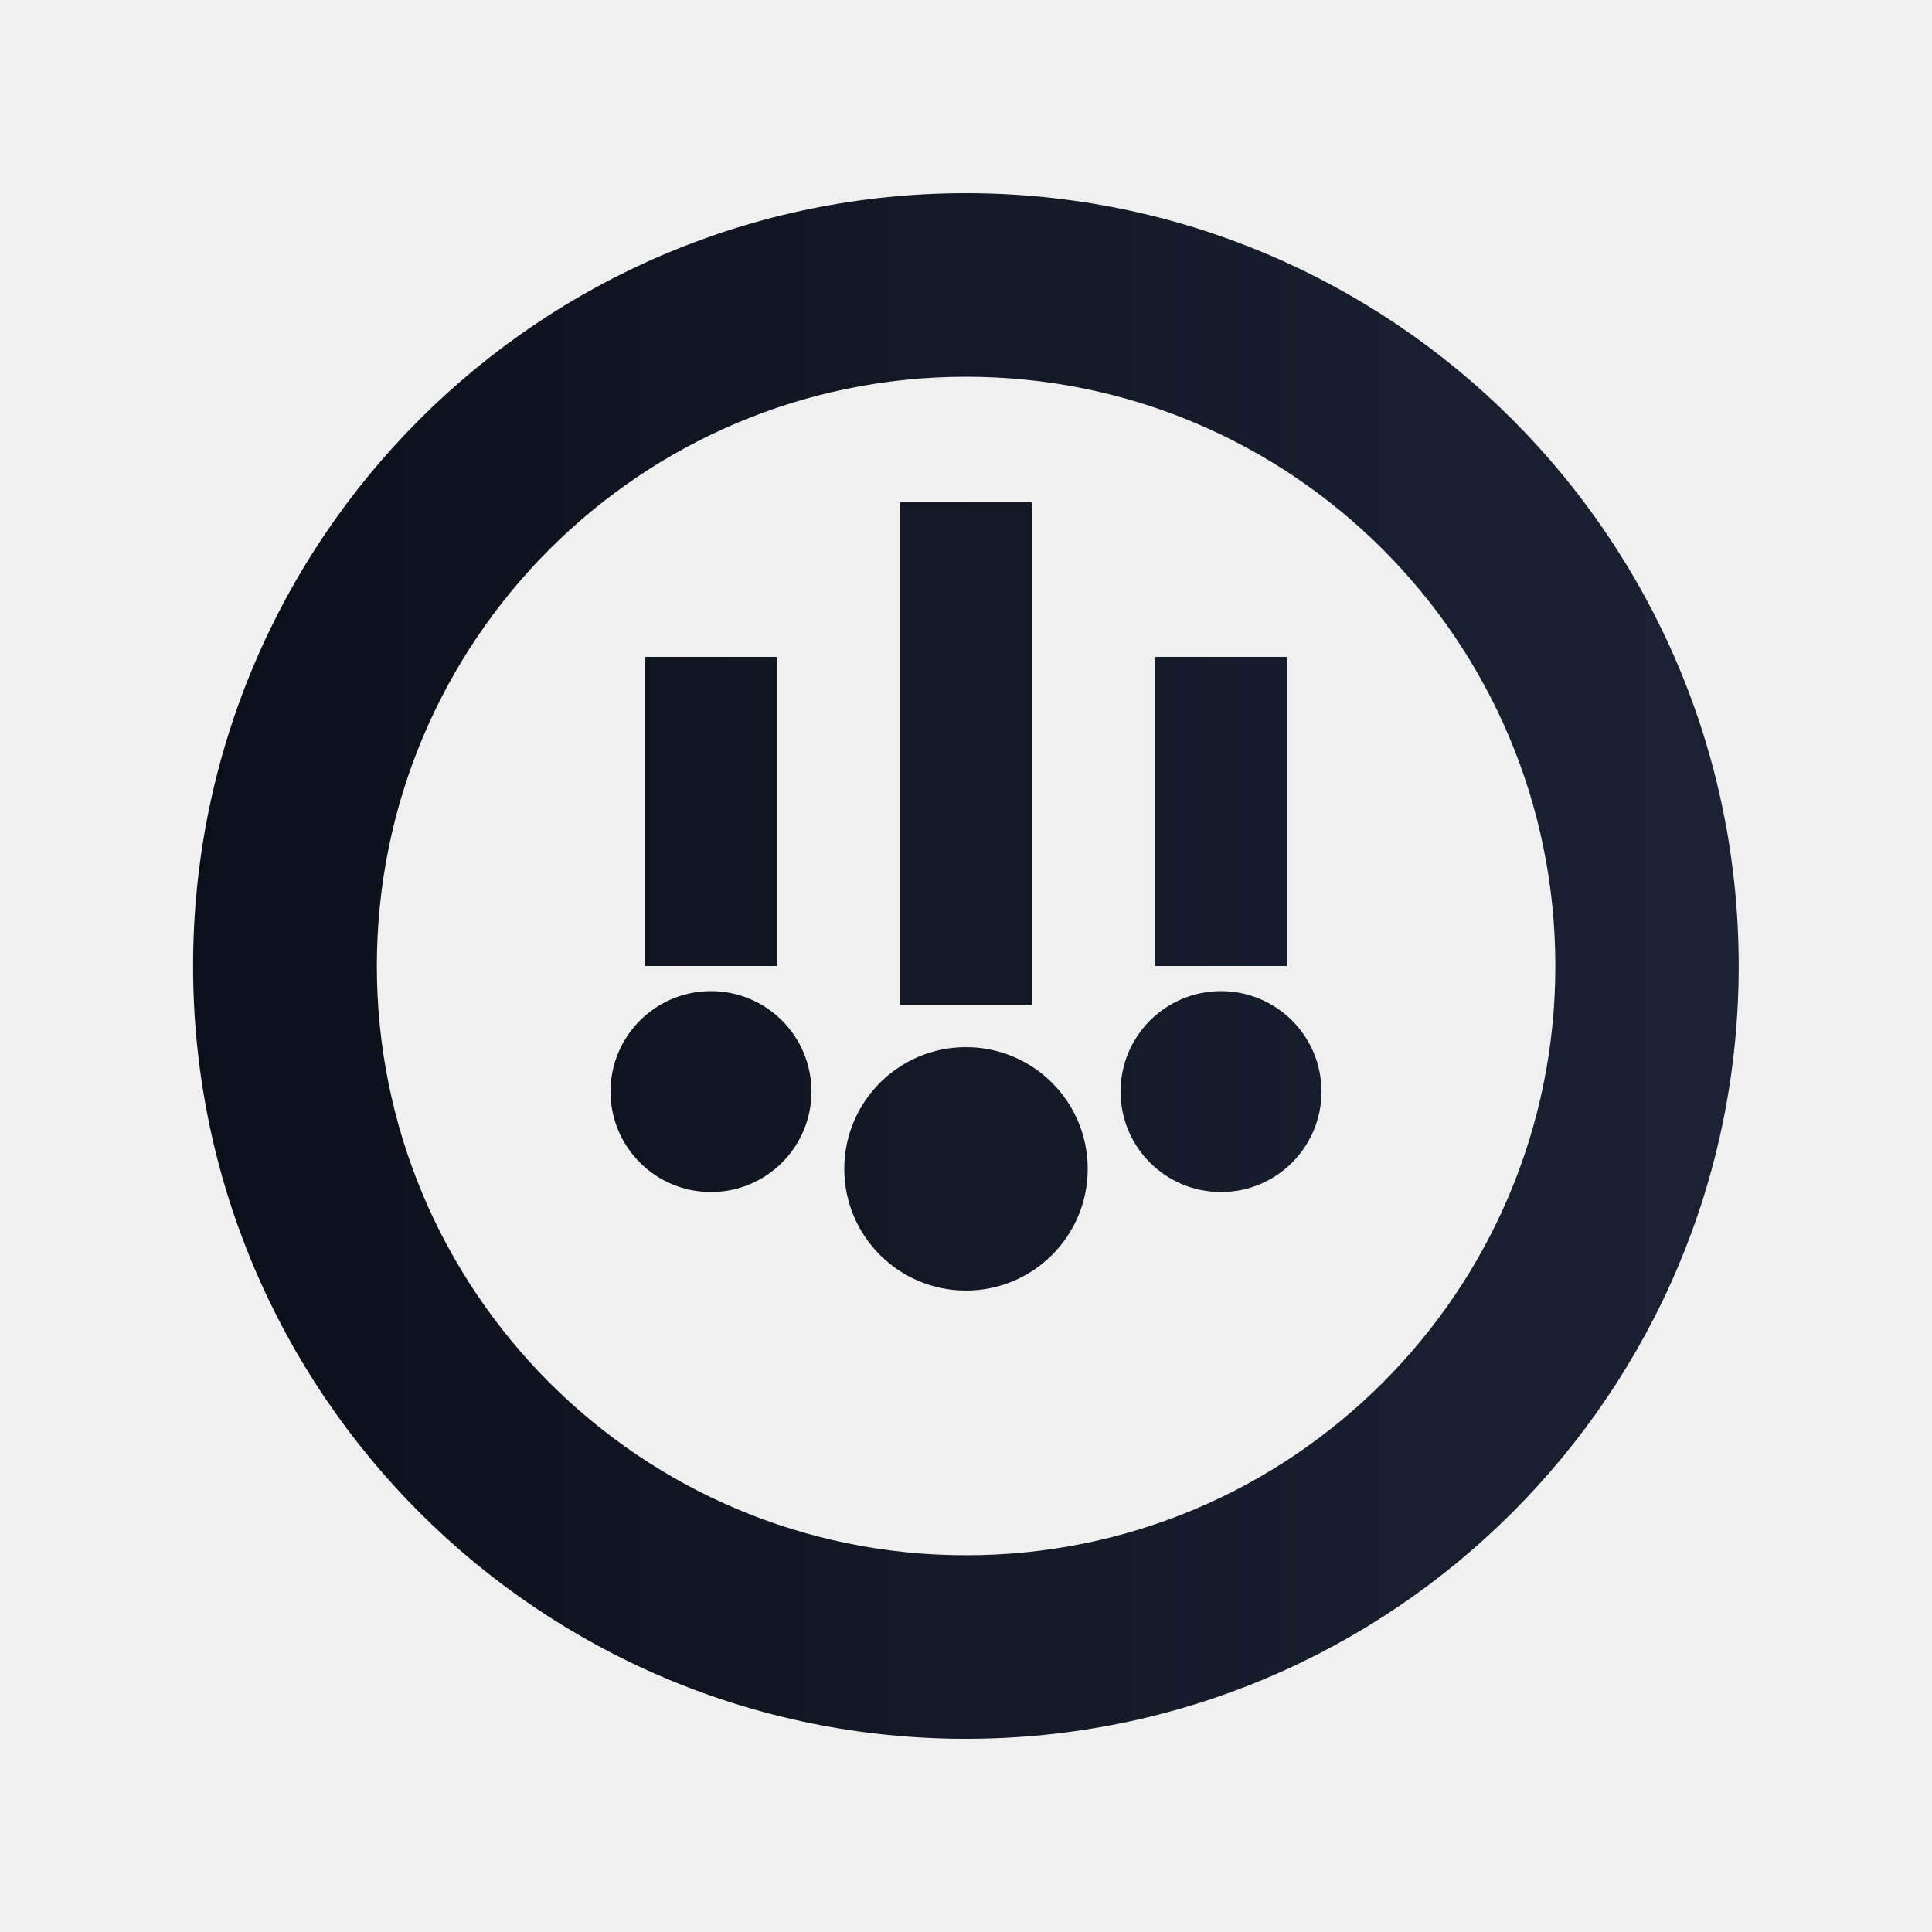
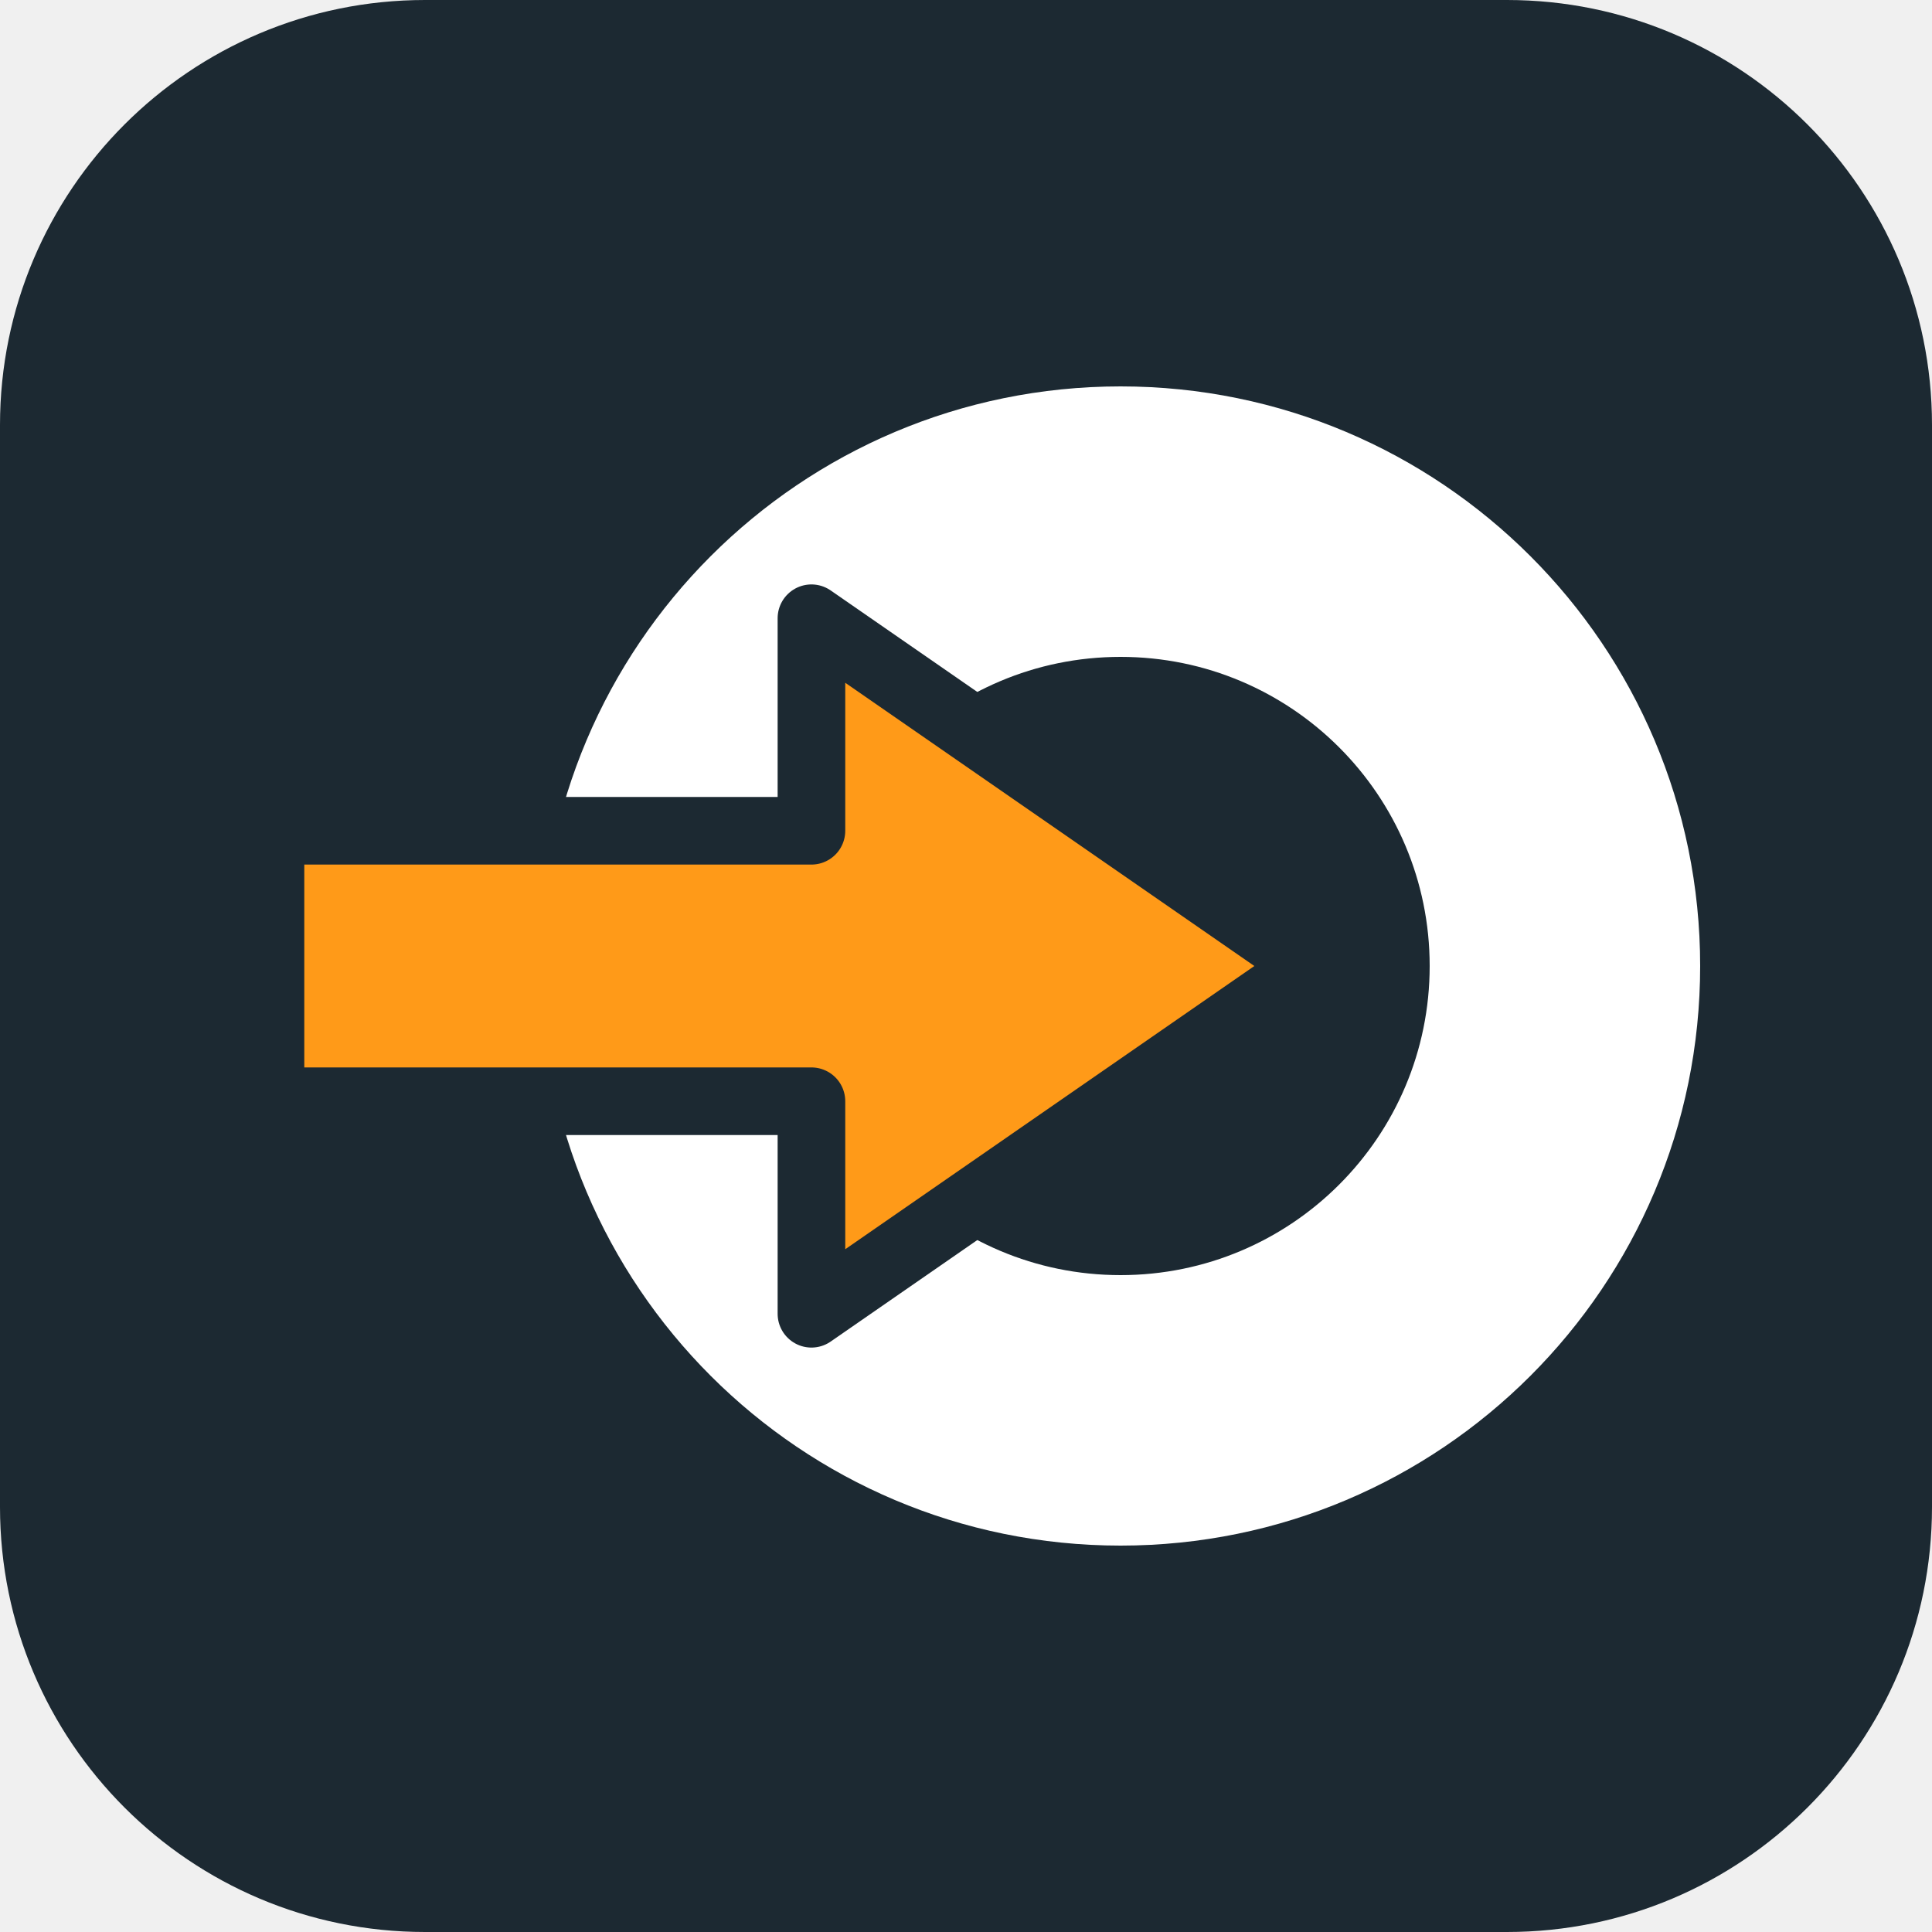
<svg xmlns="http://www.w3.org/2000/svg" viewBox="0 0 100 100">
-   <defs>
-     <linearGradient id="g" x1="0" y1="0" x2="1" y2="0">
-       <stop offset="0" stop-color="#0B0F19" />
-       <stop offset="1" stop-color="#1A2233" />
-     </linearGradient>
-   </defs>
-   <path fill="url(#g)" d="M50 10 A40 40 0 1 1 49.99 10 Z M50 19.5 A30.5 30.5 0 1 0 50.01 19.5 Z M46.6 26 h6.8 v26 h-6.8 Z M50 60.5 m-6.3 0 a6.3 6.3 0 1 0 12.6 0 a6.3 6.3 0 1 0 -12.6 0 Z M33.4 34 h6.8 v16 h-6.8 Z M36.8 56.5 m-5.2 0 a5.2 5.2 0 1 0 10.4 0 a5.2 5.2 0 1 0 -10.4 0 Z M59.8 34 h6.8 v16 h-6.8 Z M63.2 56.5 m-5.2 0 a5.2 5.2 0 1 0 10.4 0 a5.2 5.2 0 1 0 -10.4 0 Z" />
+   <rect width="100" height="100" rx="22" ry="22" fill="#1C2932" />
+   <path fill="#FFFFFF" d="M88 50C88 66.57 74.57 80 58 80C41.43 80 28 66.57 28 50C28 33.43 41.43 20 58 20C74.57 20 88 33.43 88 50ZM74 50C74 41.16 66.84 34 58 34C49.16 34 42 41.16 42 50C42 58.84 49.16 66 58 66C66.84 66 74 58.84 74 50Z" />
+   <path fill="#FF9A18" stroke="#1C2932" stroke-width="3.5" stroke-linejoin="round" d="M14 43L42 43L42 32L68 50L42 68L42 57L14 57Z" />
</svg>
